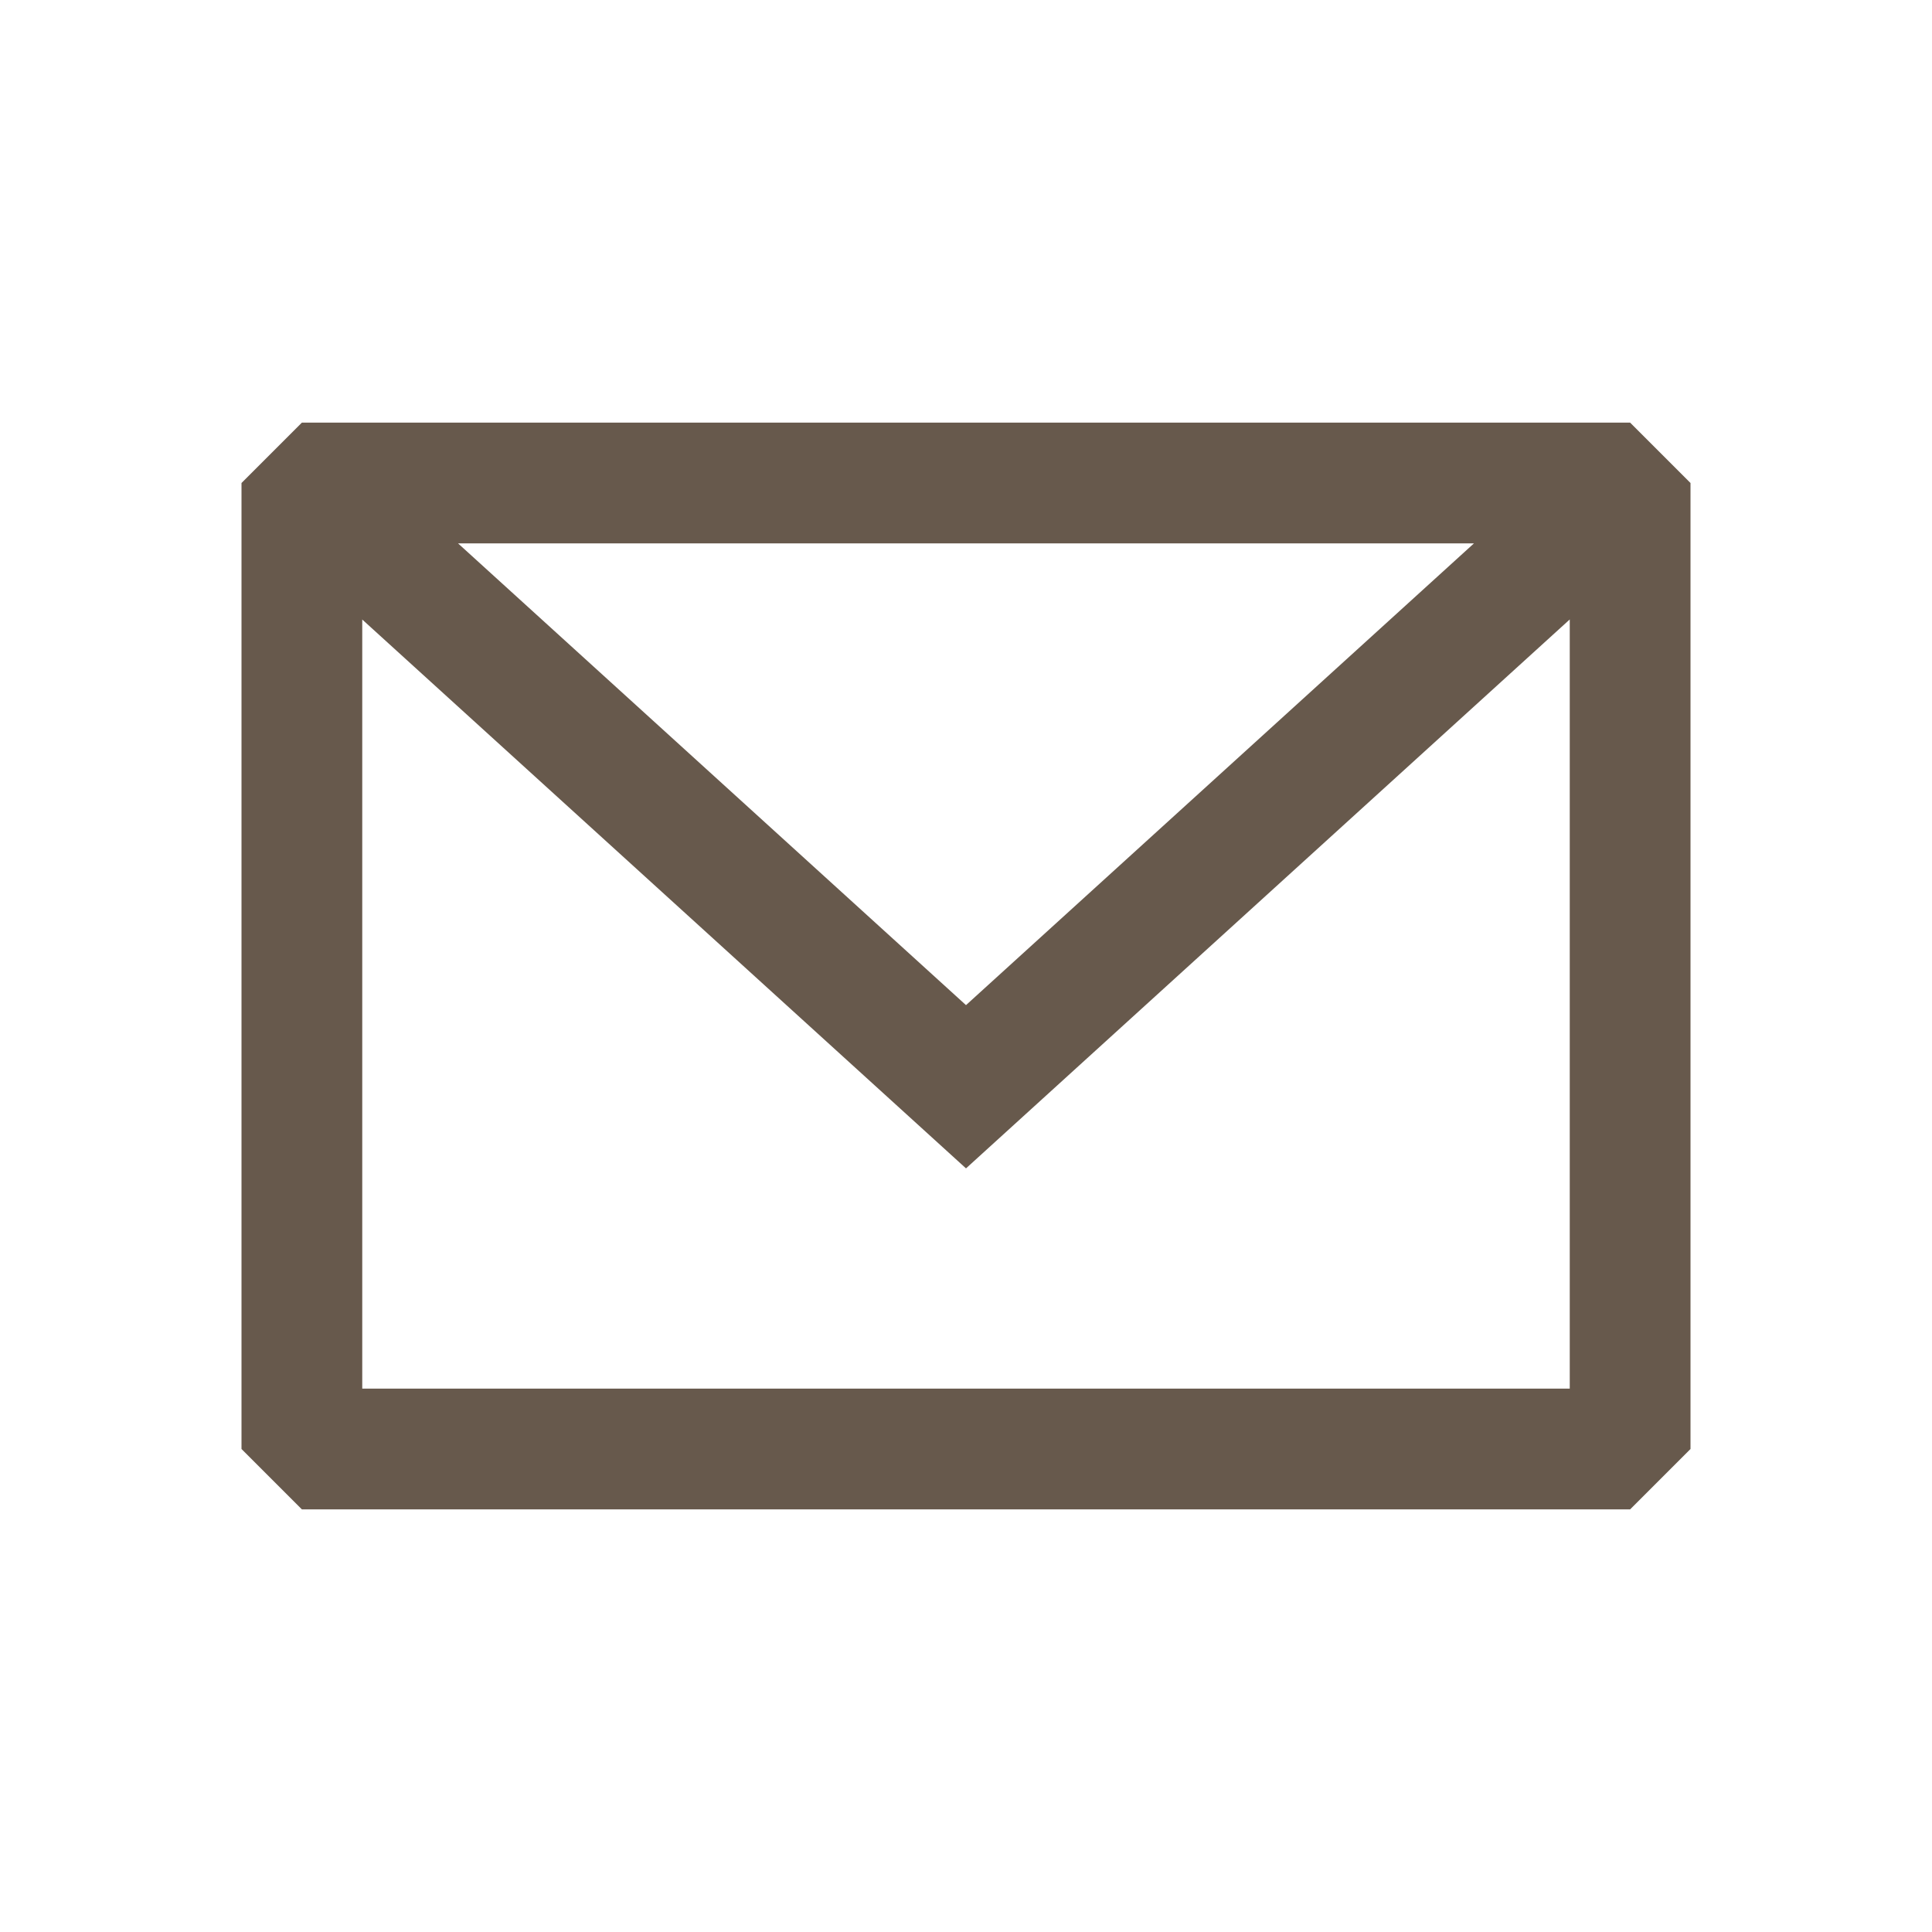
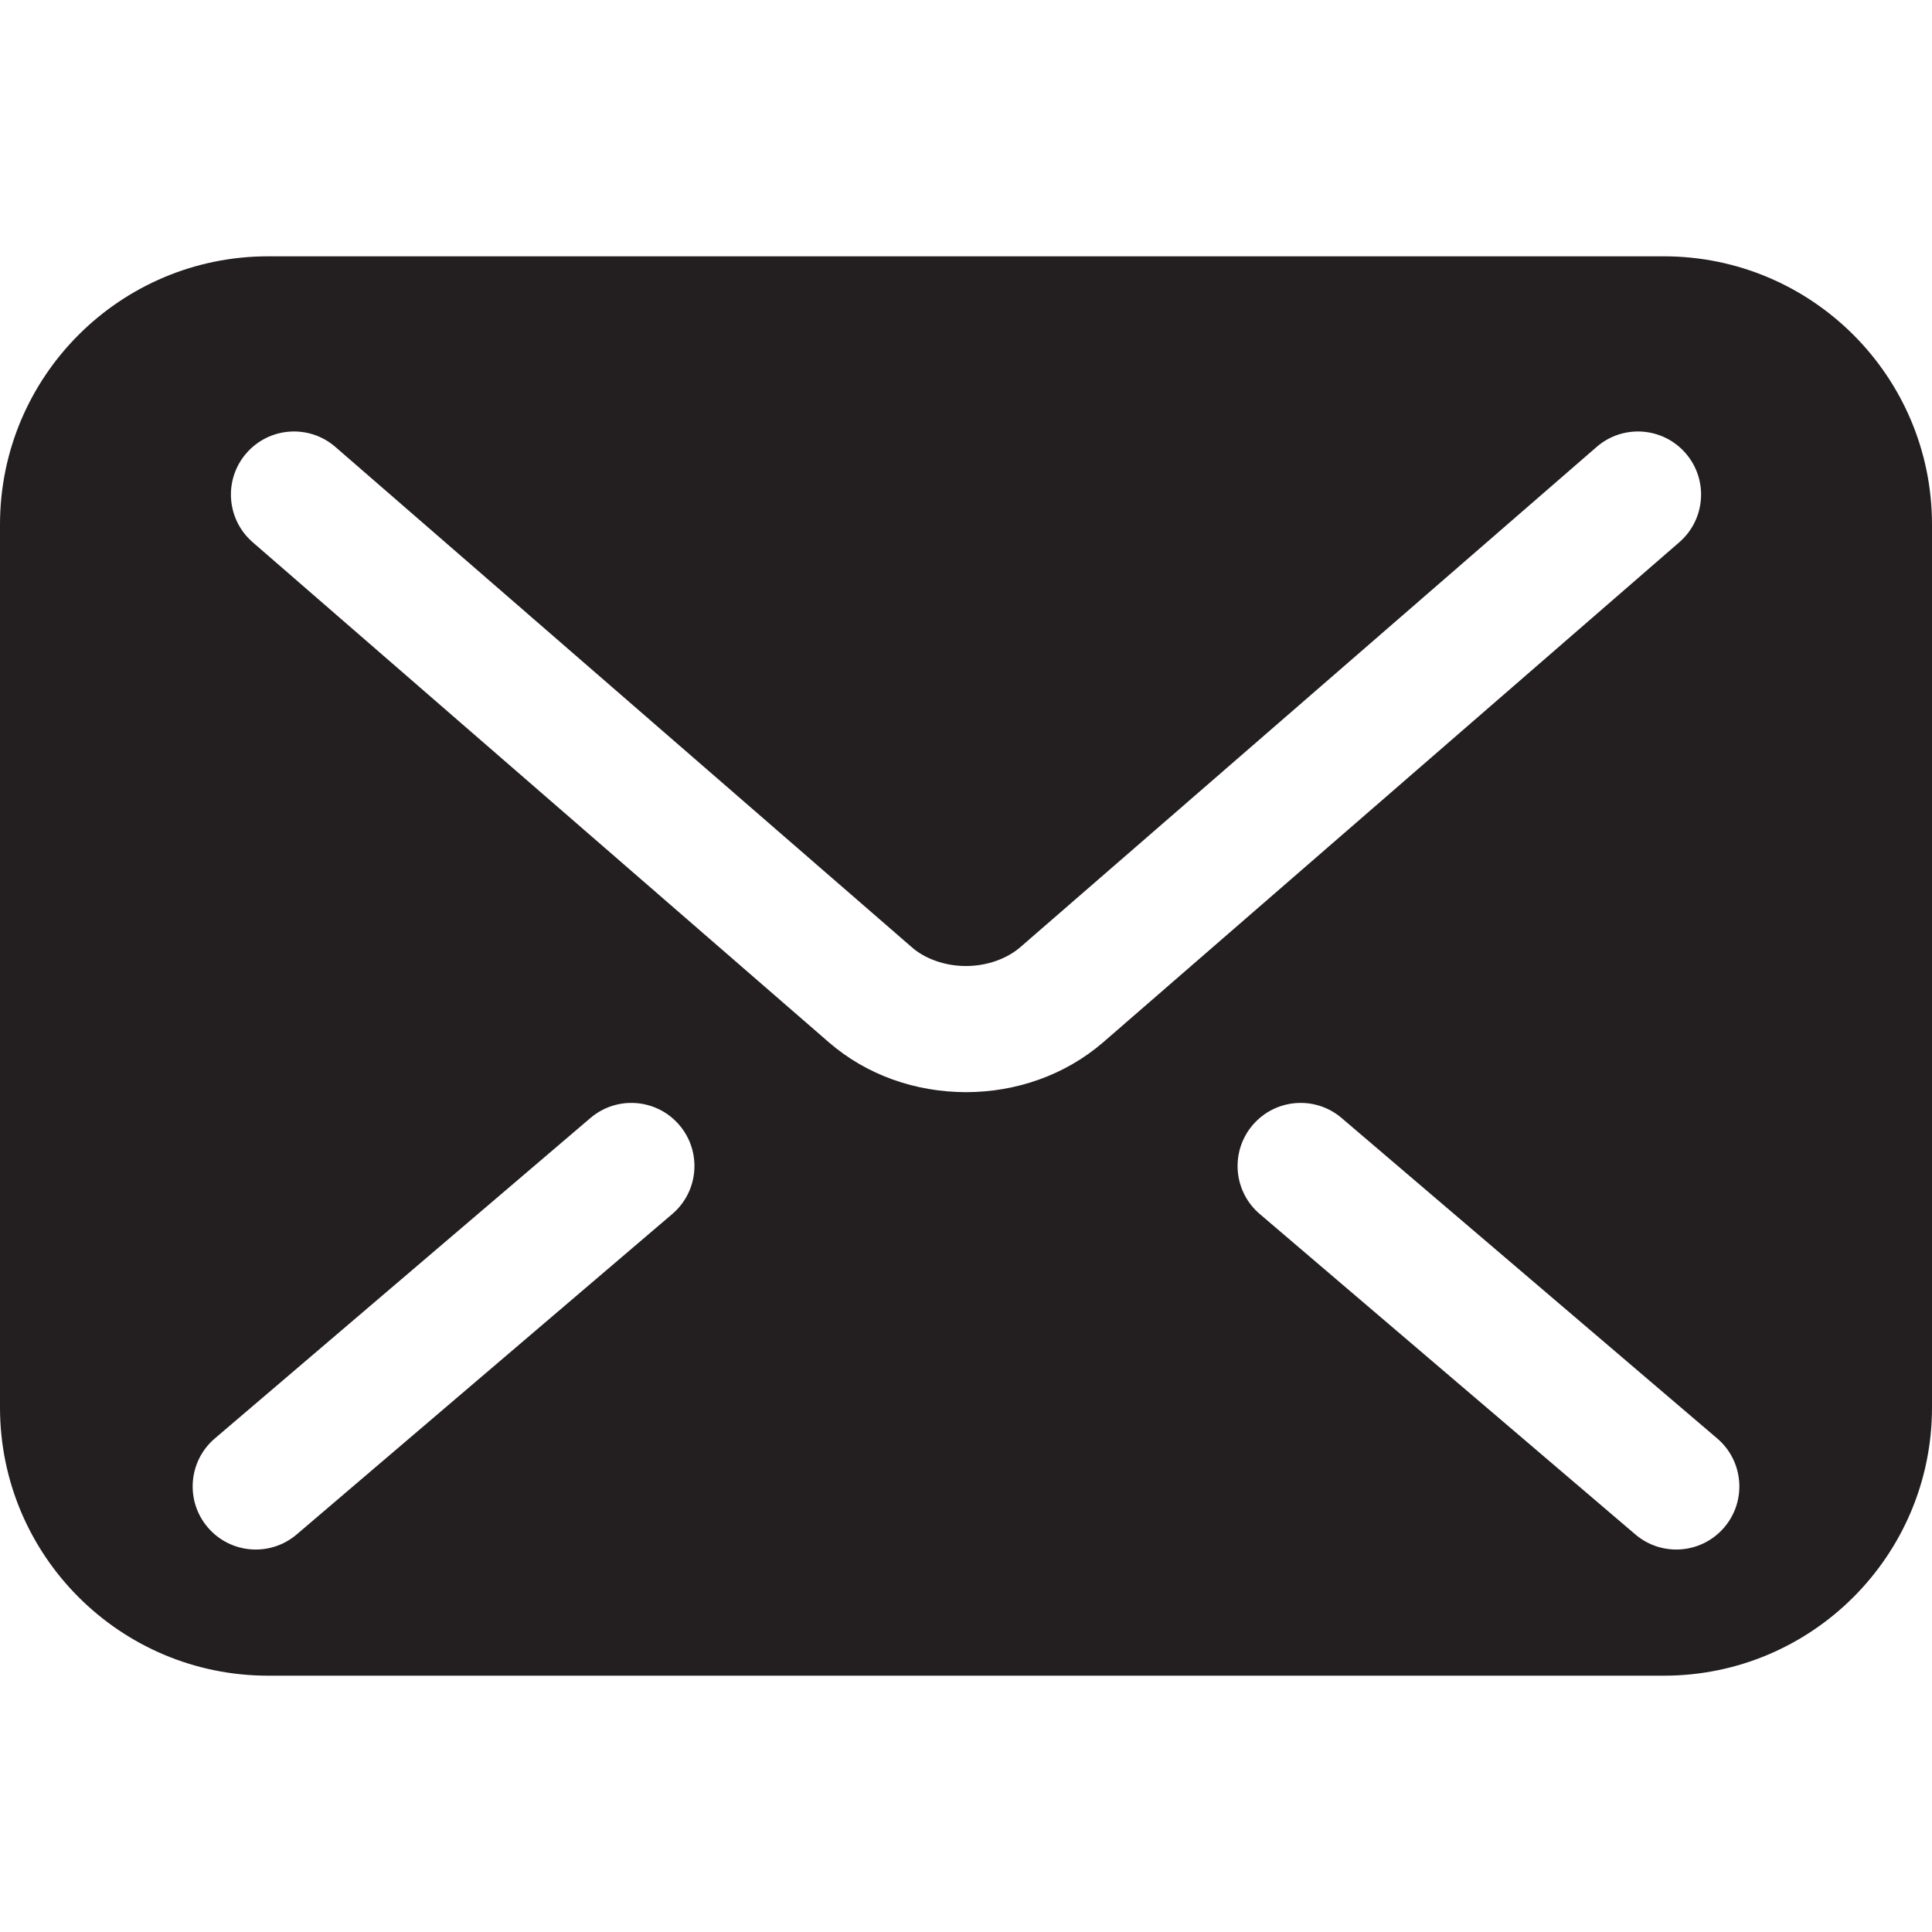
- <svg xmlns="http://www.w3.org/2000/svg" width="800px" height="800px" viewBox="0 0 24 24" fill="none">
+ <svg xmlns="http://www.w3.org/2000/svg" height="800px" width="800px" version="1.1" id="_x32_" viewBox="0 0 512 512" xml:space="preserve" fill="#231F20">
  <g id="SVGRepo_bgCarrier" stroke-width="0" />
  <g id="SVGRepo_tracerCarrier" stroke-linecap="round" stroke-linejoin="round" />
  <g id="SVGRepo_iconCarrier">
-     <path fill-rule="evenodd" clip-rule="evenodd" d="M3.75 5.25L3 6V18L3.75 18.75H20.25L21 18V6L20.25 5.25H3.75ZM4.5 7.696V17.25H19.5V7.695L12 14.514L4.5 7.696ZM18.31 6.75H5.69L12 12.486L18.31 6.75Z" fill="#67594c" />
+     <style type="text/css"> .st0{fill:#231F20;} </style>
+     <g>
+       <path class="st0" d="M440.917,67.925H71.083C31.827,67.925,0,99.752,0,139.008v233.984c0,39.256,31.827,71.083,71.083,71.083 h369.834c39.255,0,71.083-31.827,71.083-71.083V139.008C512,99.752,480.172,67.925,440.917,67.925z M178.166,321.72l-99.54,84.92 c-7.021,5.992-17.576,5.159-23.567-1.869c-5.992-7.021-5.159-17.576,1.87-23.567l99.54-84.92c7.02-5.992,17.574-5.159,23.566,1.87 C186.027,305.174,185.194,315.729,178.166,321.72z M256,289.436c-13.314-0.033-26.22-4.457-36.31-13.183l0.008,0.008l-0.032-0.024 c0.008,0.008,0.017,0.008,0.024,0.016L66.962,143.694c-6.98-6.058-7.723-16.612-1.674-23.583c6.057-6.98,16.612-7.723,23.582-1.674 l152.771,132.592c3.265,2.906,8.645,5.004,14.359,4.971c5.706,0.017,10.995-2.024,14.44-5.028l0.074-0.065l152.615-132.469 c6.971-6.049,17.526-5.306,23.583,1.674c6.048,6.97,5.306,17.525-1.674,23.583l-152.77,132.599 C282.211,284.929,269.322,289.419,256,289.436z M456.948,404.771c-5.992,7.028-16.547,7.861-23.566,1.869l-99.54-84.92 c-7.028-5.992-7.861-16.546-1.869-23.566c5.991-7.029,16.546-7.861,23.566-1.87l99.54,84.92 C462.107,387.195,462.94,397.75,456.948,404.771z" />
+     </g>
  </g>
</svg>
